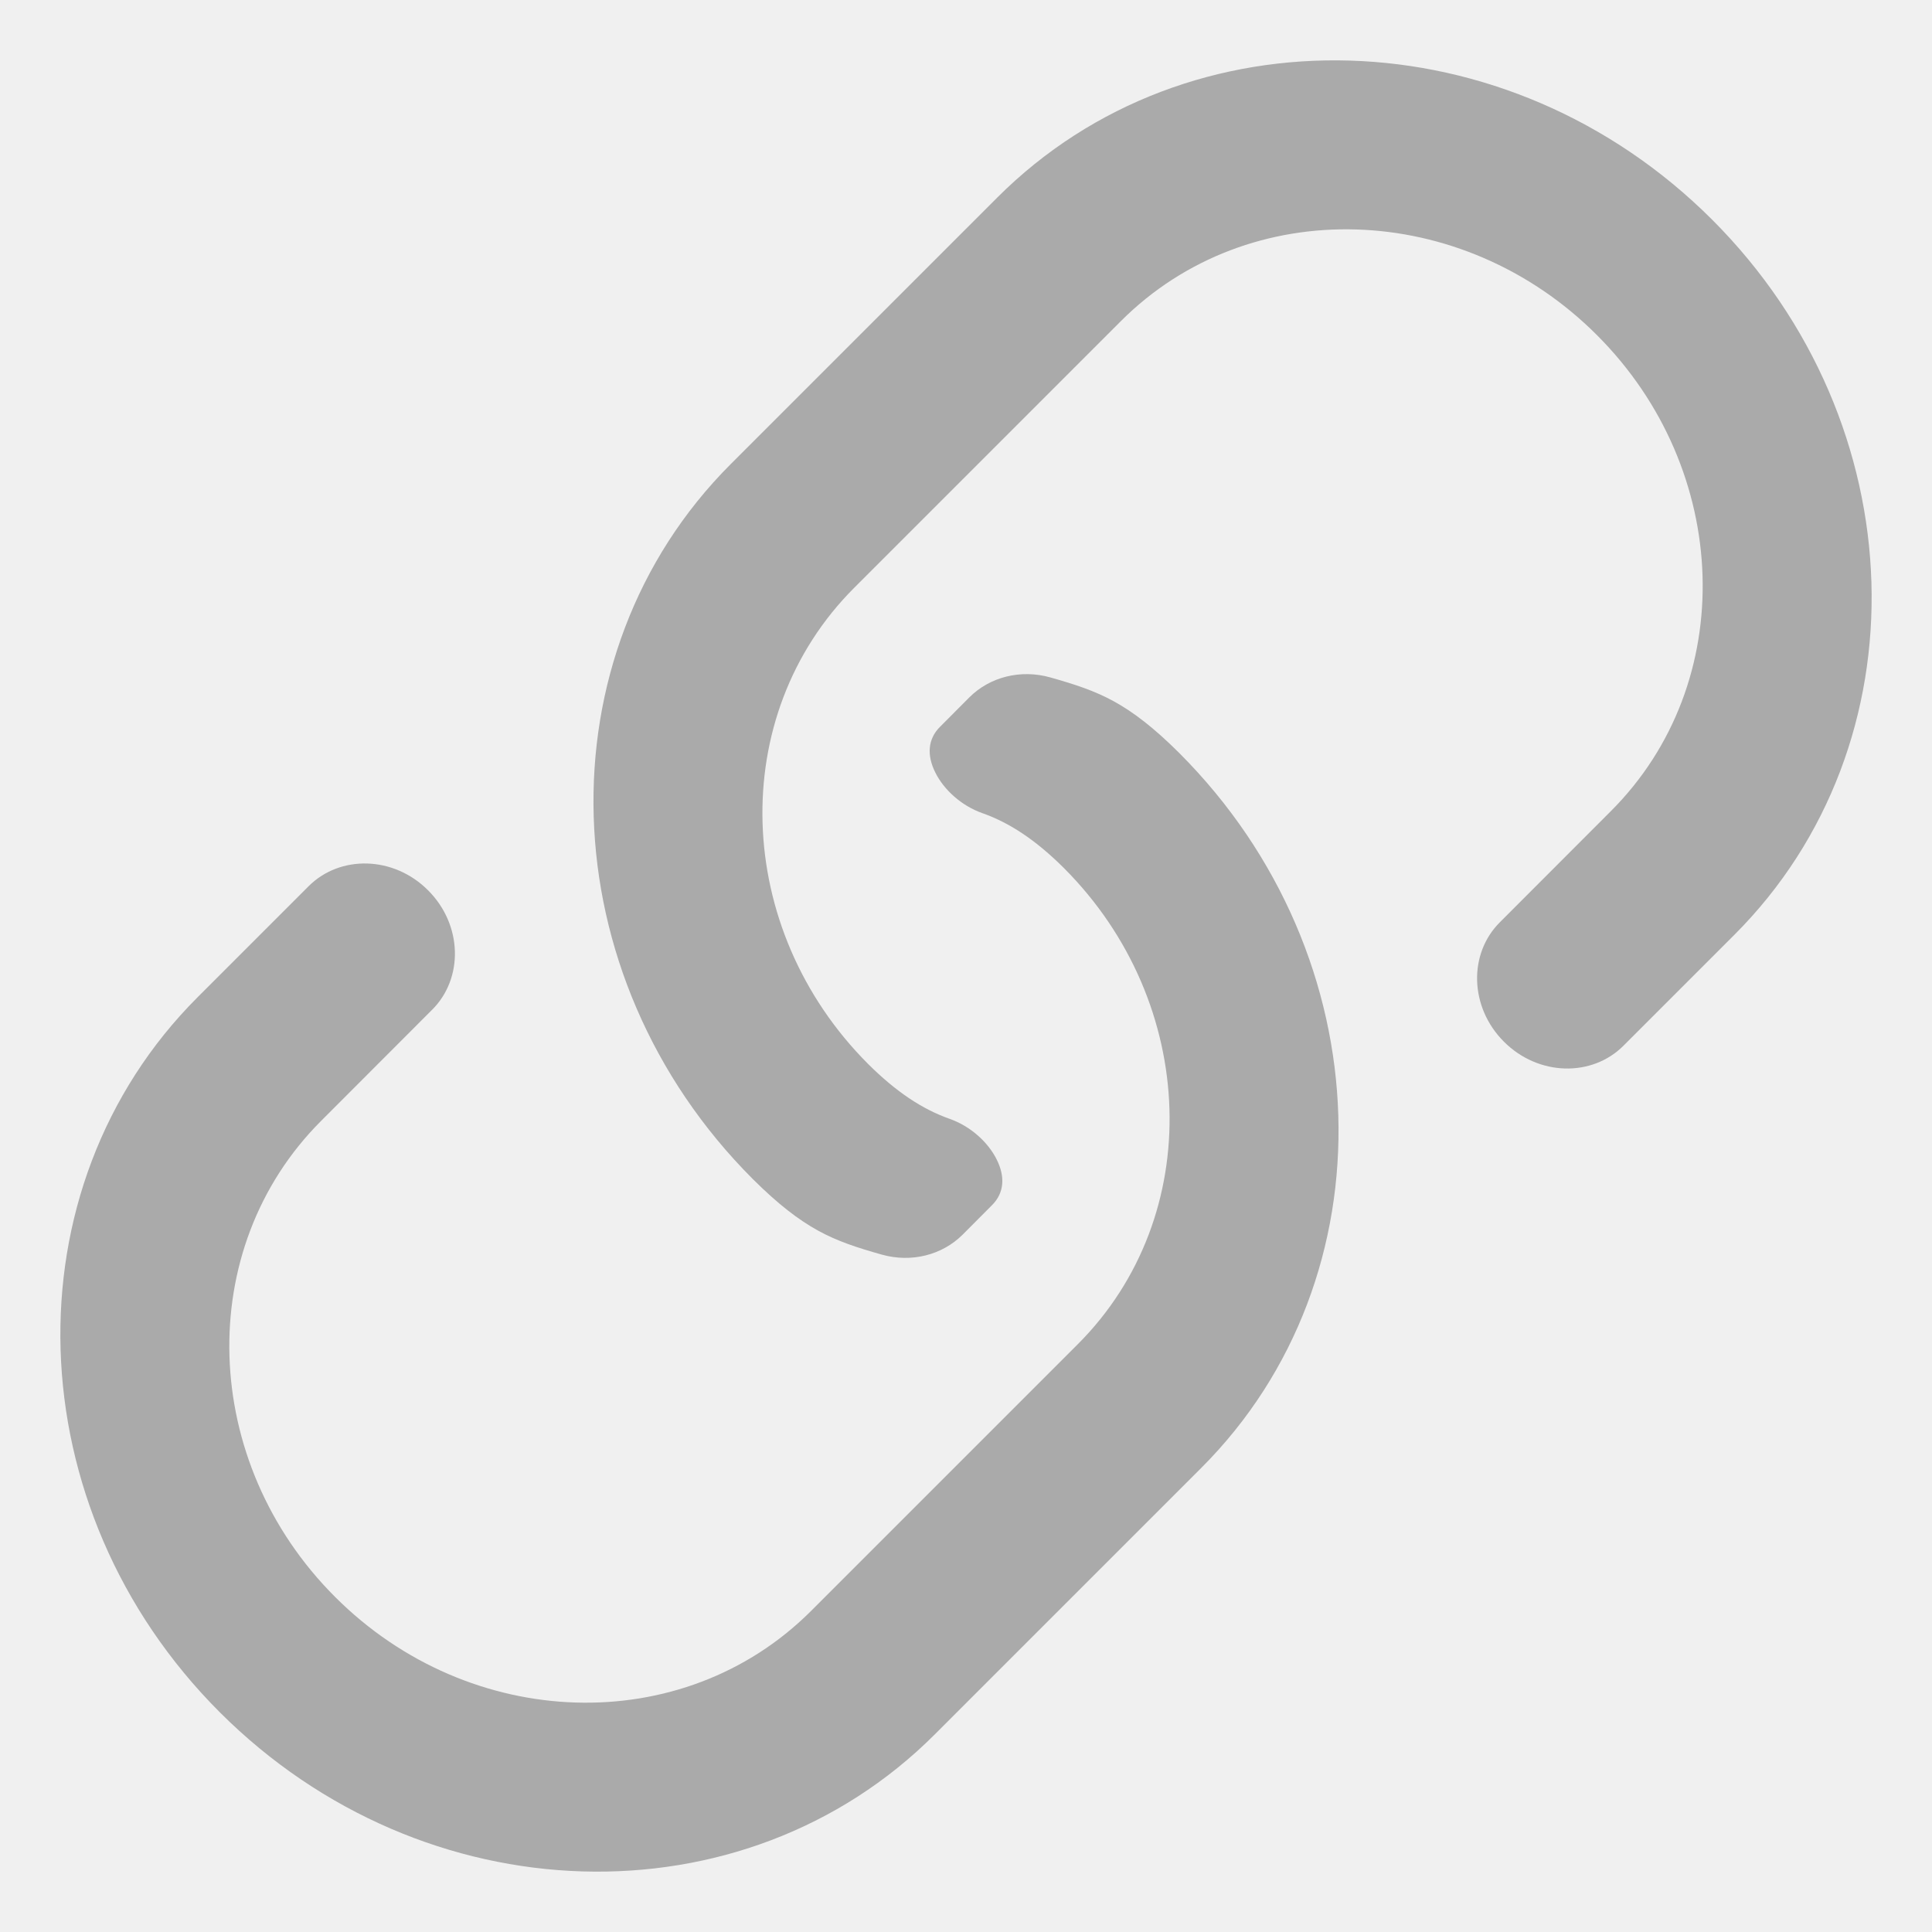
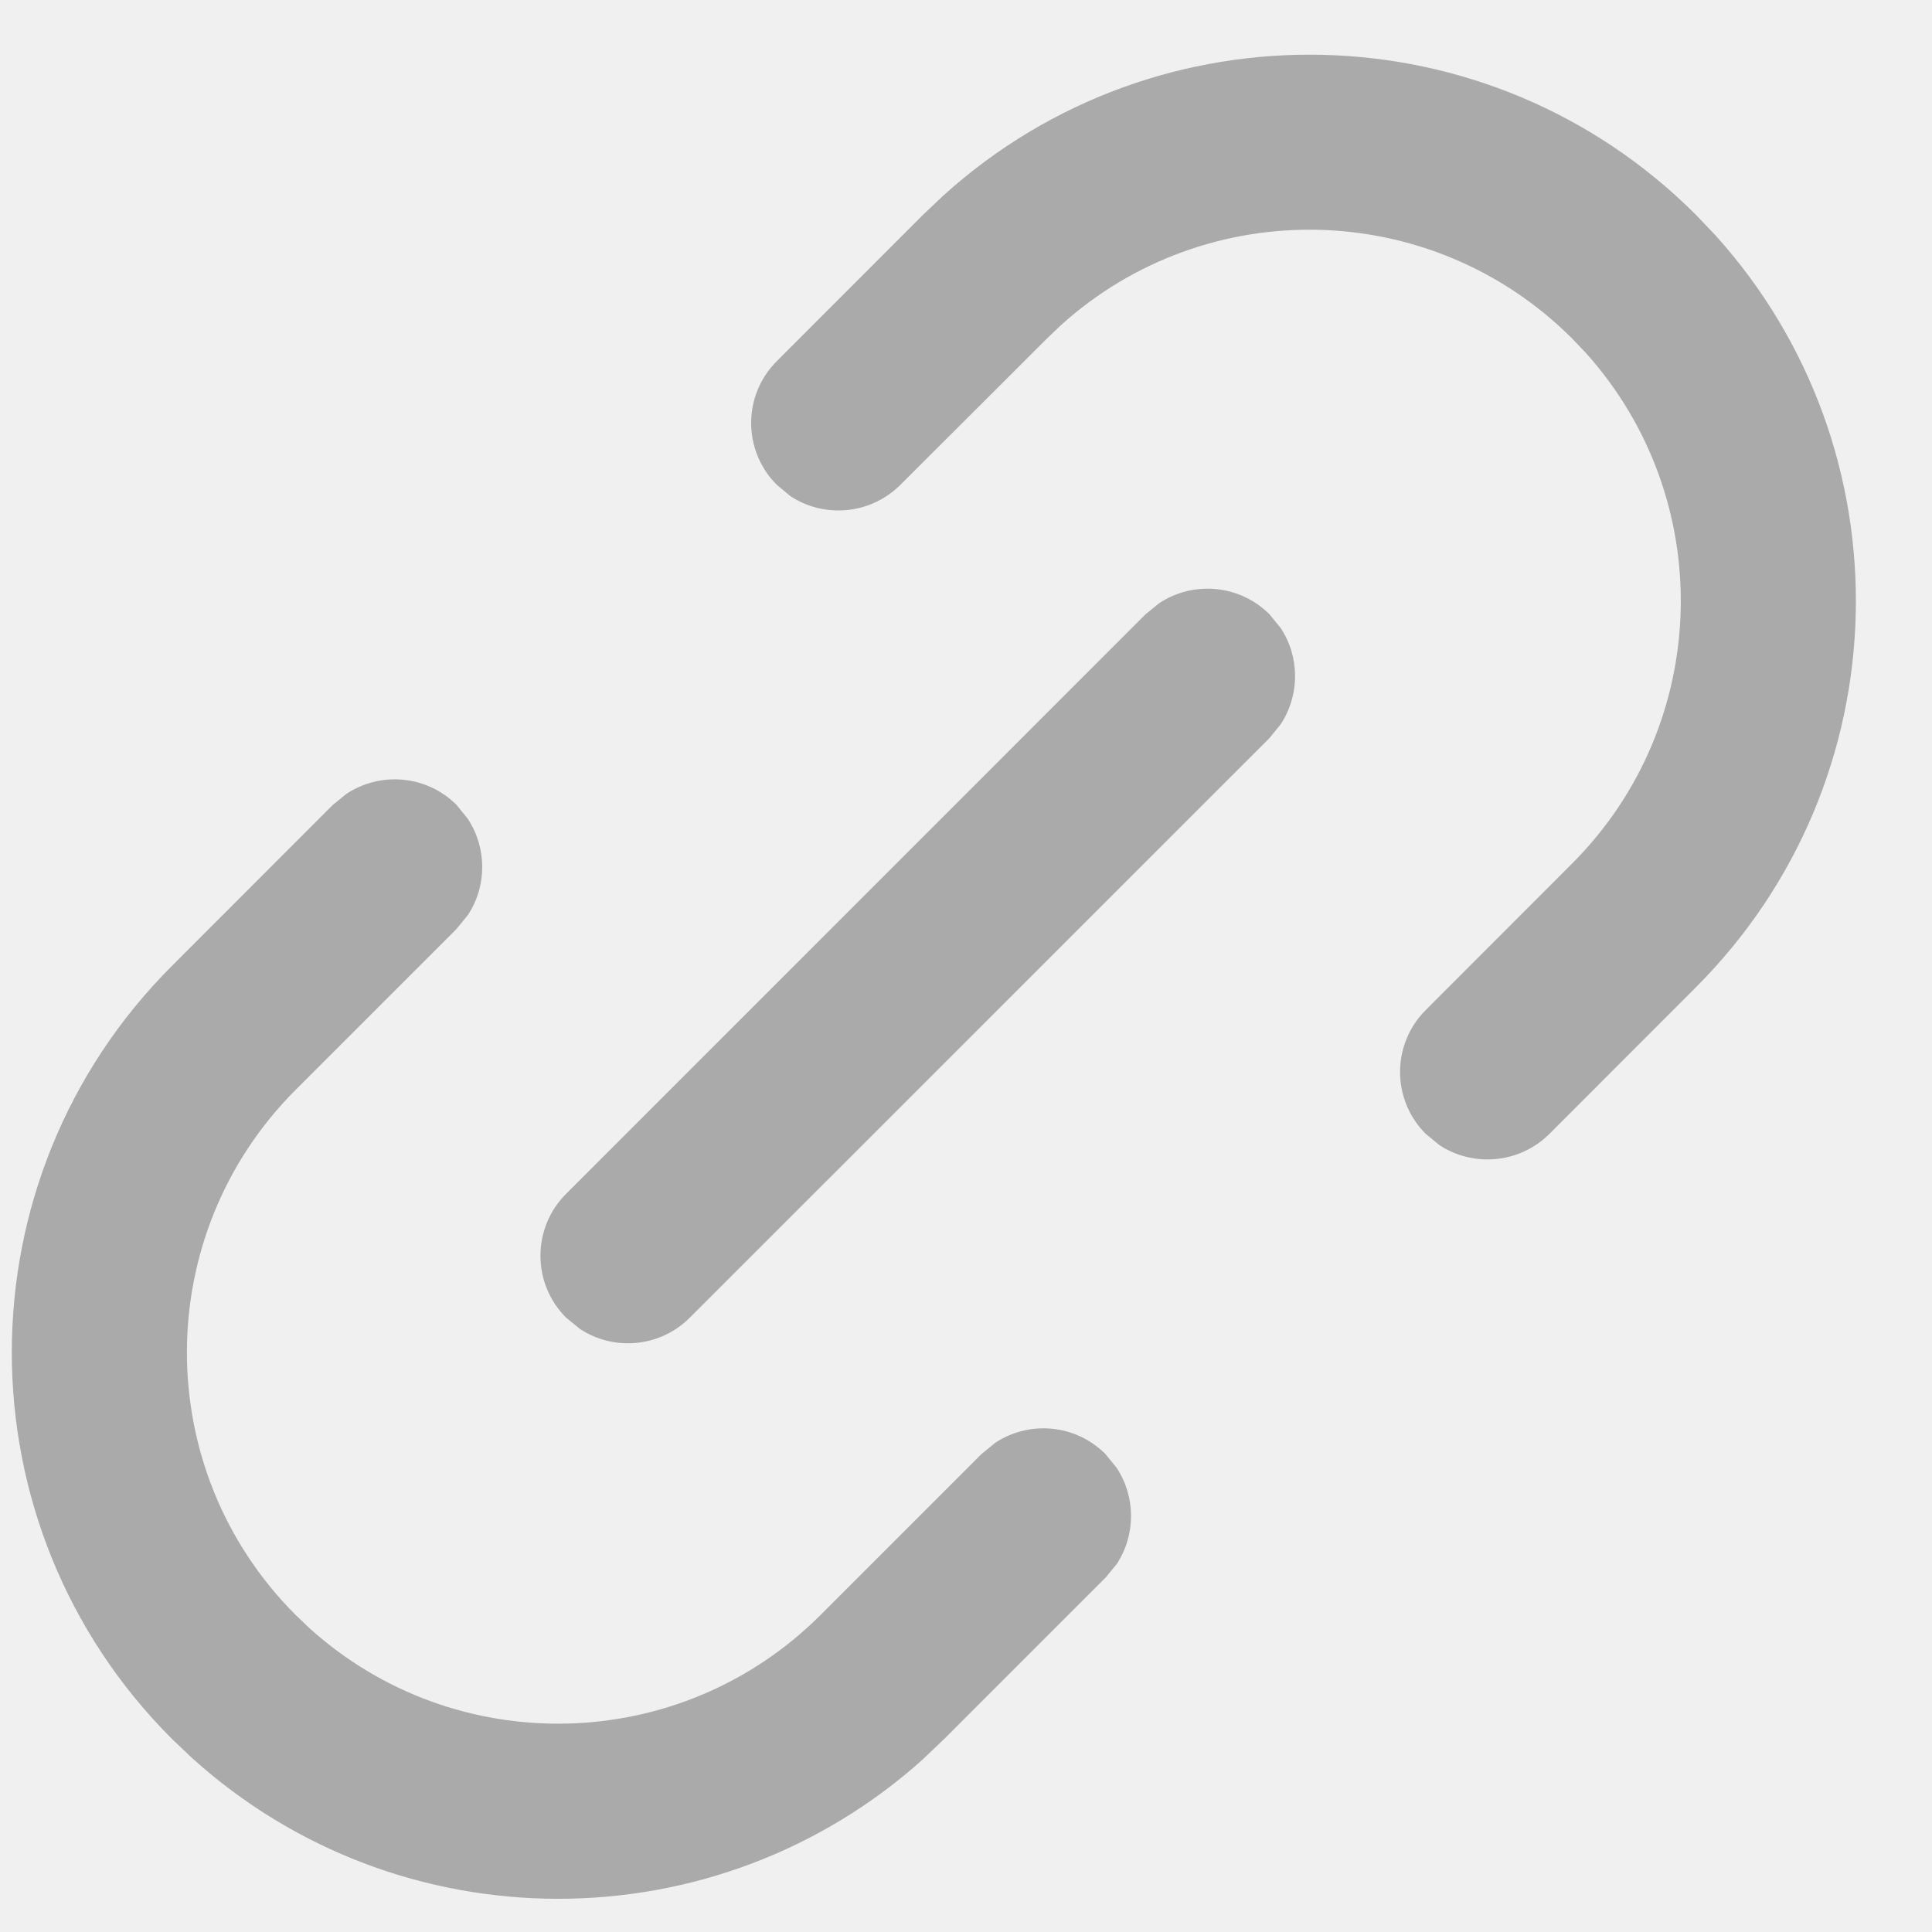
<svg xmlns="http://www.w3.org/2000/svg" width="16" height="16" viewBox="0 0 16 16" fill="none">
-   <g clip-path="url(#clip0_2204_17)">
-     <path d="M13.444 8.661C13.185 8.92 12.742 8.914 12.455 8.627C12.168 8.34 12.161 7.897 12.421 7.638L13.34 6.718C14.402 5.657 14.342 3.891 13.225 2.775C12.109 1.658 10.343 1.598 9.282 2.66L7.075 4.867C6.013 5.928 6.073 7.694 7.189 8.811C7.424 9.045 7.641 9.187 7.865 9.266C8.038 9.327 8.184 9.46 8.255 9.604C8.325 9.745 8.317 9.879 8.216 9.98L7.971 10.226C7.802 10.394 7.548 10.459 7.302 10.39C7.097 10.332 6.936 10.28 6.774 10.191C6.613 10.102 6.446 9.975 6.235 9.765C4.545 8.075 4.471 5.424 6.051 3.844L8.259 1.636C9.839 0.056 12.49 0.13 14.18 1.82C15.87 3.51 15.944 6.161 14.364 7.741L13.444 8.661Z" fill="#AAAAAA" />
-     <path d="M2.556 7.339C2.815 7.08 3.258 7.086 3.545 7.373C3.832 7.66 3.839 8.103 3.579 8.362L2.66 9.282C1.598 10.343 1.658 12.109 2.775 13.225C3.891 14.342 5.657 14.402 6.718 13.34L8.925 11.133C9.987 10.072 9.927 8.306 8.811 7.189C8.576 6.955 8.359 6.813 8.135 6.734C7.962 6.673 7.816 6.54 7.745 6.396C7.675 6.255 7.683 6.121 7.784 6.02L8.029 5.774C8.198 5.606 8.452 5.541 8.698 5.61C8.903 5.668 9.064 5.72 9.226 5.809C9.387 5.898 9.554 6.025 9.765 6.235C11.455 7.925 11.529 10.576 9.949 12.156L7.741 14.364C6.161 15.944 3.51 15.87 1.82 14.18C0.13 12.49 0.056 9.839 1.636 8.259L2.556 7.339Z" fill="#AAAAAA" />
+   <g clip-path="url(#clip0_2463_1599)">
+     <path d="M2.868 6.575C3.15 6.388 3.533 6.418 3.781 6.666L3.874 6.781C4.033 7.022 4.034 7.338 3.874 7.579L3.781 7.693L2.448 9.026C1.248 10.227 1.248 12.174 2.448 13.374L2.563 13.484C3.77 14.574 5.633 14.537 6.796 13.374L8.129 12.041L8.243 11.948C8.525 11.762 8.907 11.794 9.154 12.041L9.247 12.155C9.406 12.396 9.407 12.711 9.248 12.953L9.155 13.066L7.819 14.402L7.655 14.558L7.653 14.561C5.932 16.115 3.305 16.113 1.586 14.555L1.423 14.4C-0.344 12.633 -0.344 9.767 1.423 8L2.755 6.667L2.868 6.575Z" fill="#AAAAAA" />
+     <path d="M9.602 4.994C9.883 4.809 10.265 4.84 10.513 5.087L10.606 5.201C10.765 5.442 10.765 5.757 10.606 5.998L10.513 6.113L5.713 10.912C5.465 11.16 5.083 11.191 4.802 11.005L4.688 10.912C4.405 10.629 4.405 10.17 4.688 9.887L9.487 5.087L9.602 4.994Z" fill="#AAAAAA" />
+     <path d="M7.814 1.618C9.59 0.013 12.332 0.066 14.044 1.778L14.205 1.947C15.81 3.723 15.756 6.465 14.044 8.177L12.832 9.39C12.584 9.637 12.201 9.668 11.92 9.483L11.807 9.39C11.524 9.107 11.524 8.648 11.807 8.365L13.019 7.152C14.182 5.988 14.219 4.124 13.128 2.917L13.019 2.803C11.855 1.64 9.992 1.603 8.785 2.694L8.671 2.803L7.457 4.015C7.209 4.262 6.827 4.294 6.546 4.109L6.433 4.015C6.15 3.732 6.15 3.274 6.433 2.991L7.645 1.778L7.814 1.618Z" fill="#AAAAAA" />
  </g>
  <defs>
-     <clipPath id="clip0_2204_17">
+     <clipPath id="clip0_2463_1599">
      <rect width="16" height="16" fill="white" />
    </clipPath>
  </defs>
</svg>
